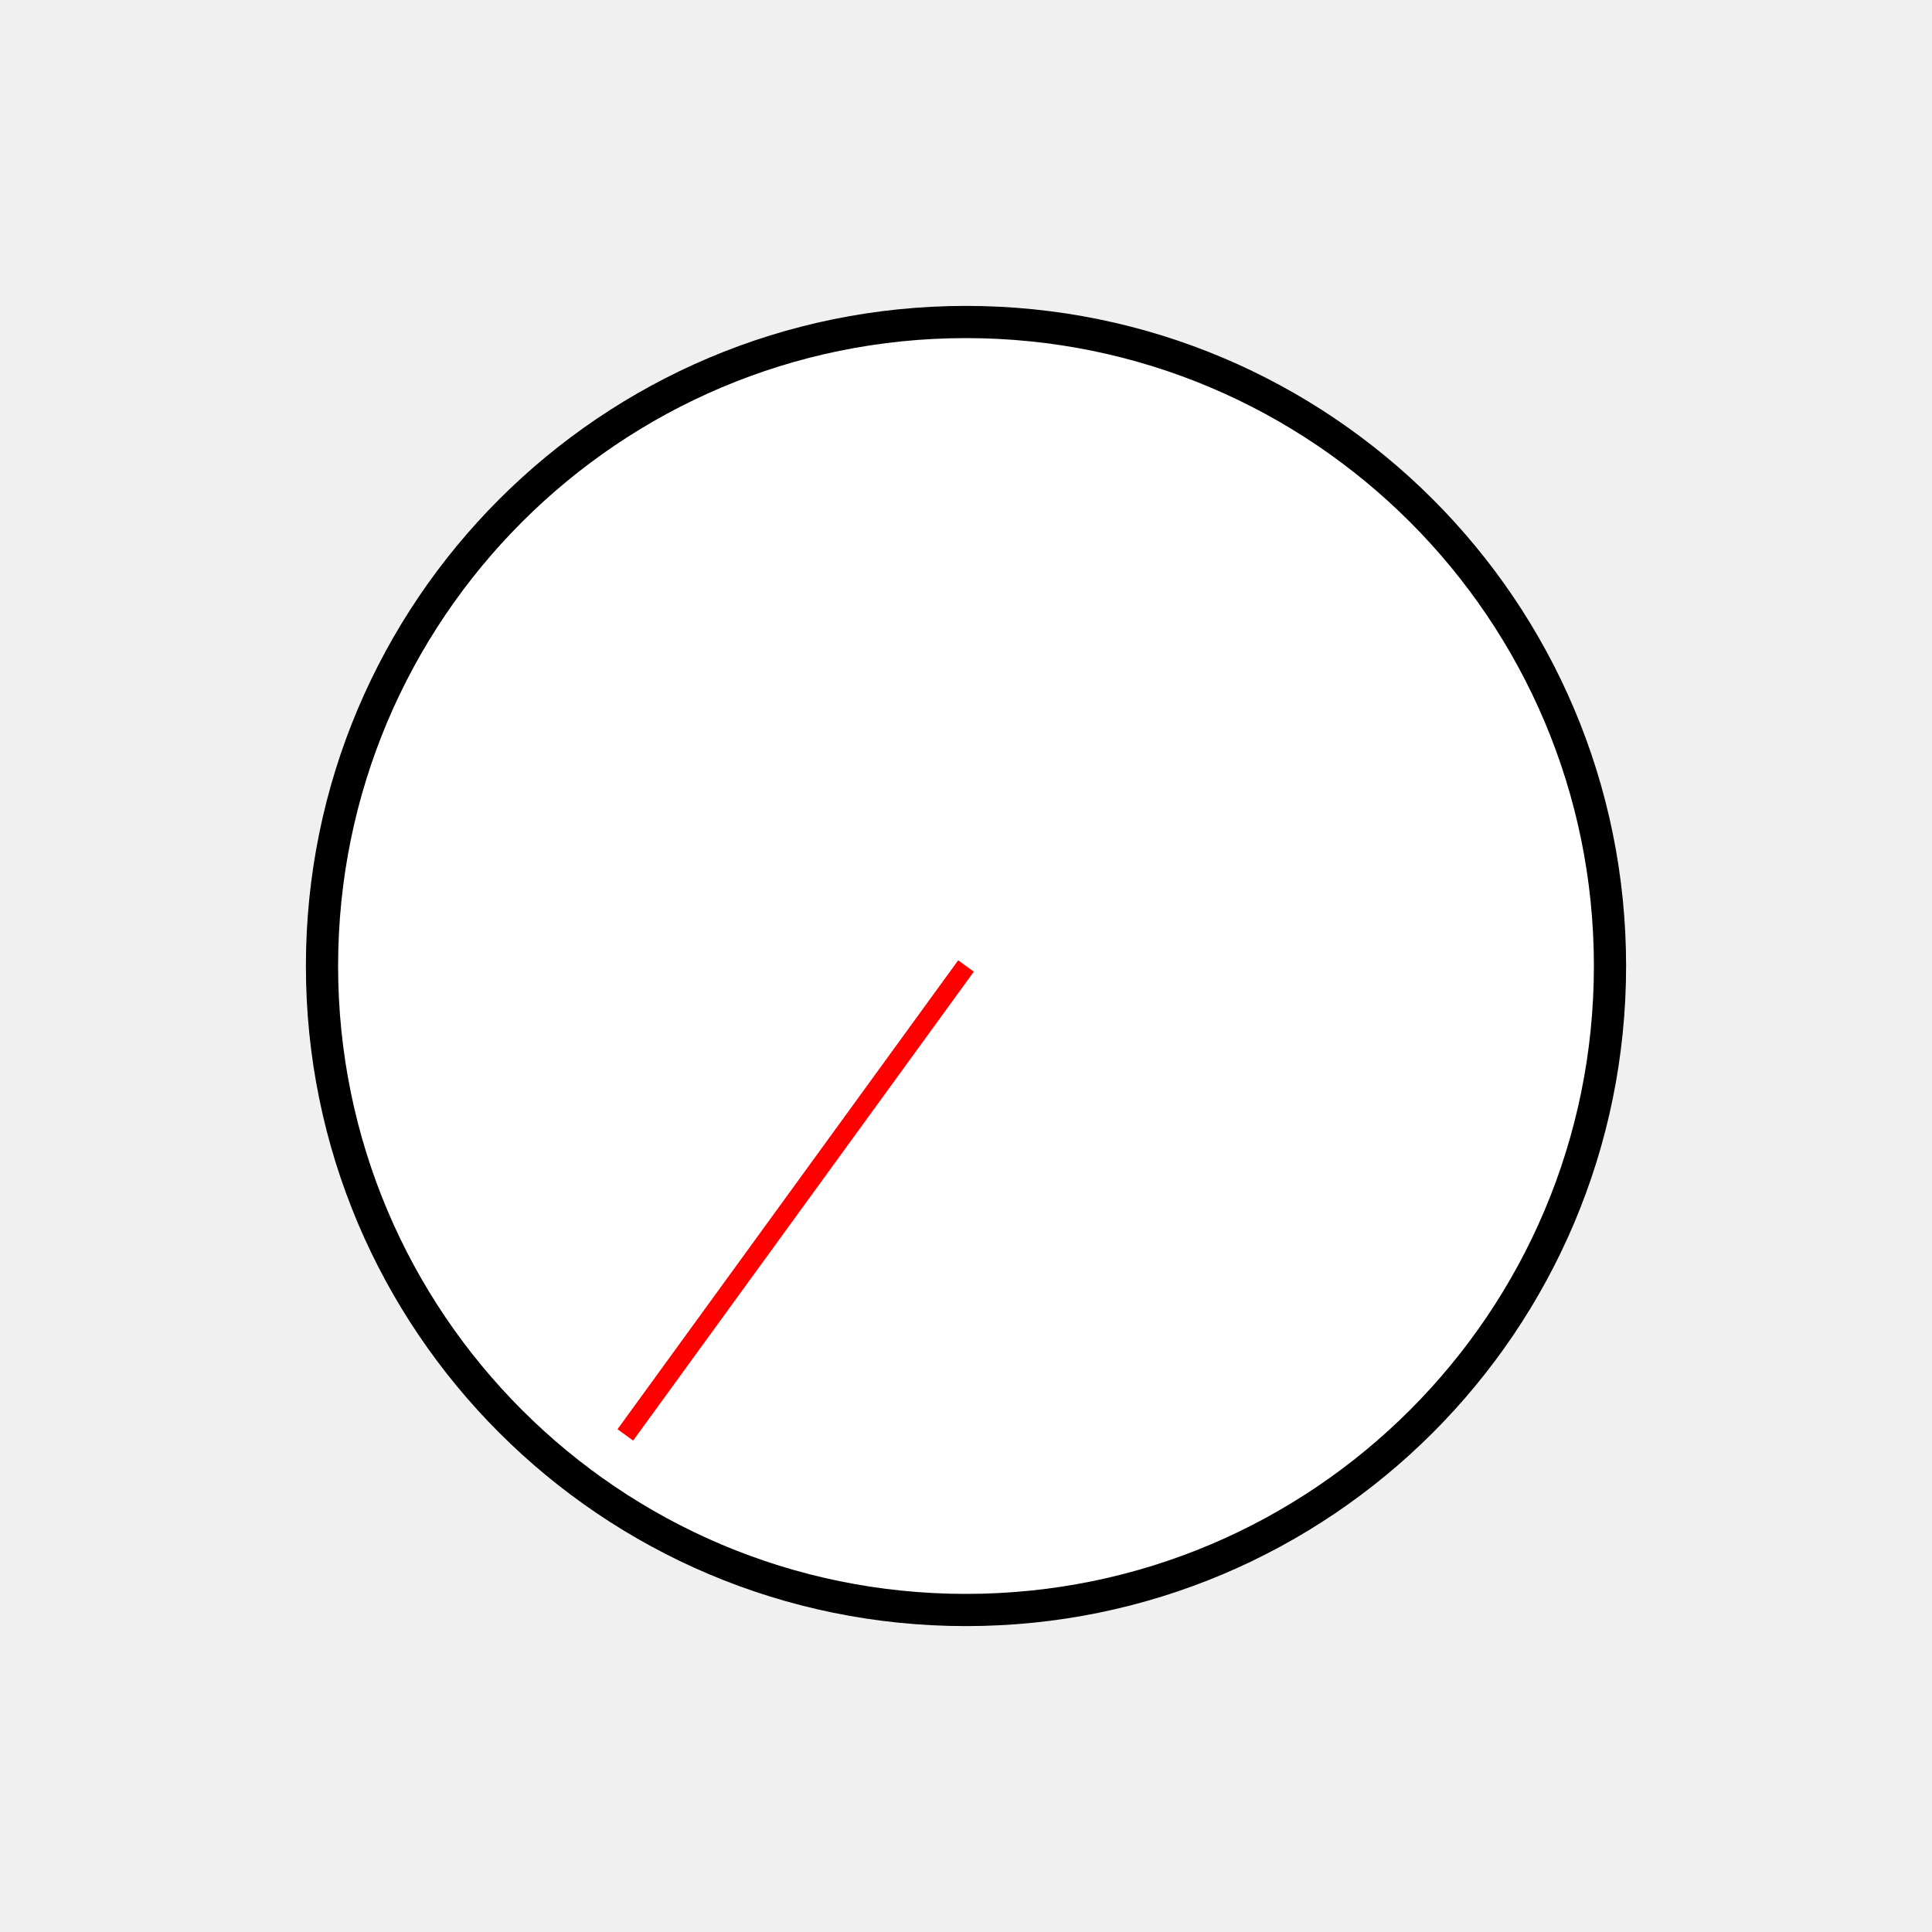
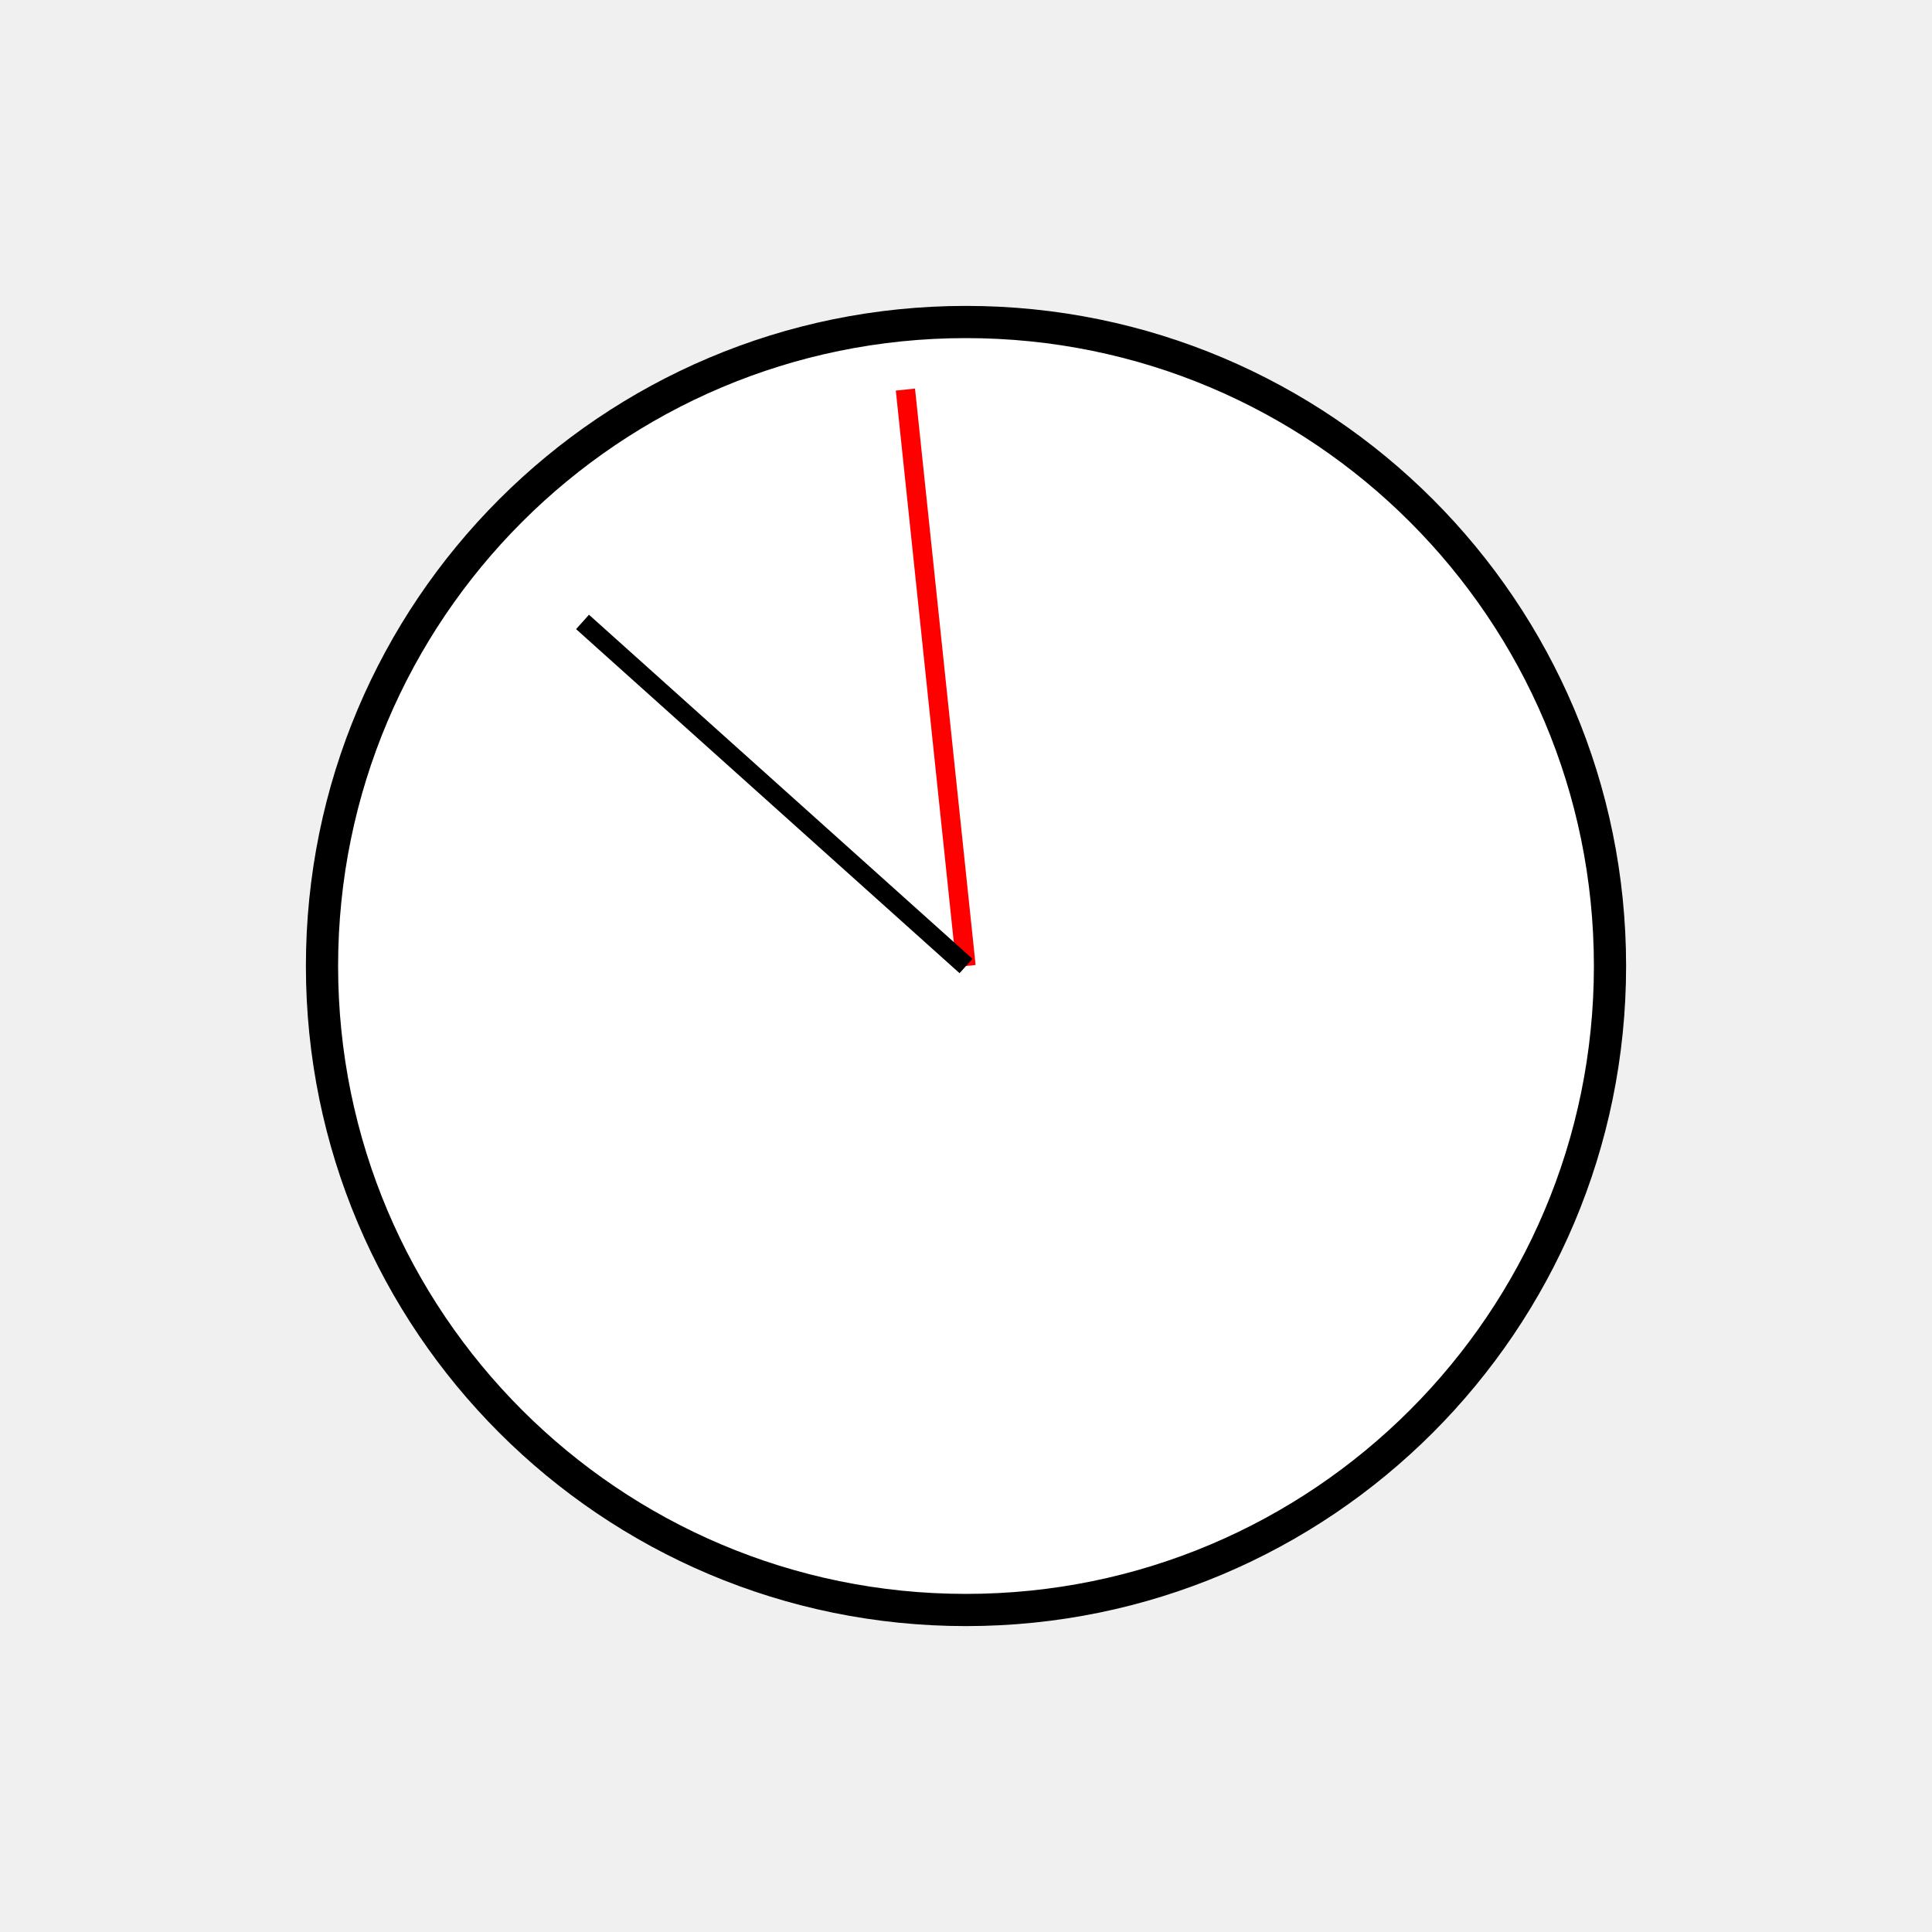
<svg xmlns="http://www.w3.org/2000/svg" width="100%" height="100%" viewBox="0 0 300 300" version="2.0">
  <circle cx="150" cy="150" r="100" style="fill:#fff;stroke:#000;stroke-width:5px;" />
-   <line x1="150" y1="150" x2="97.099" y2="222.812" style="fill:none;stroke:#f00;stroke-width:3px;" />
+   <line x1="150" y1="150" x2="140.592" y2="60.493" style="fill:none;stroke:#f00;stroke-width:3px;" />
+   <line x1="150" y1="150" x2="90.455" y2="96.573" style="fill:none;stroke:#000;stroke-width:3px;" />
</svg>
